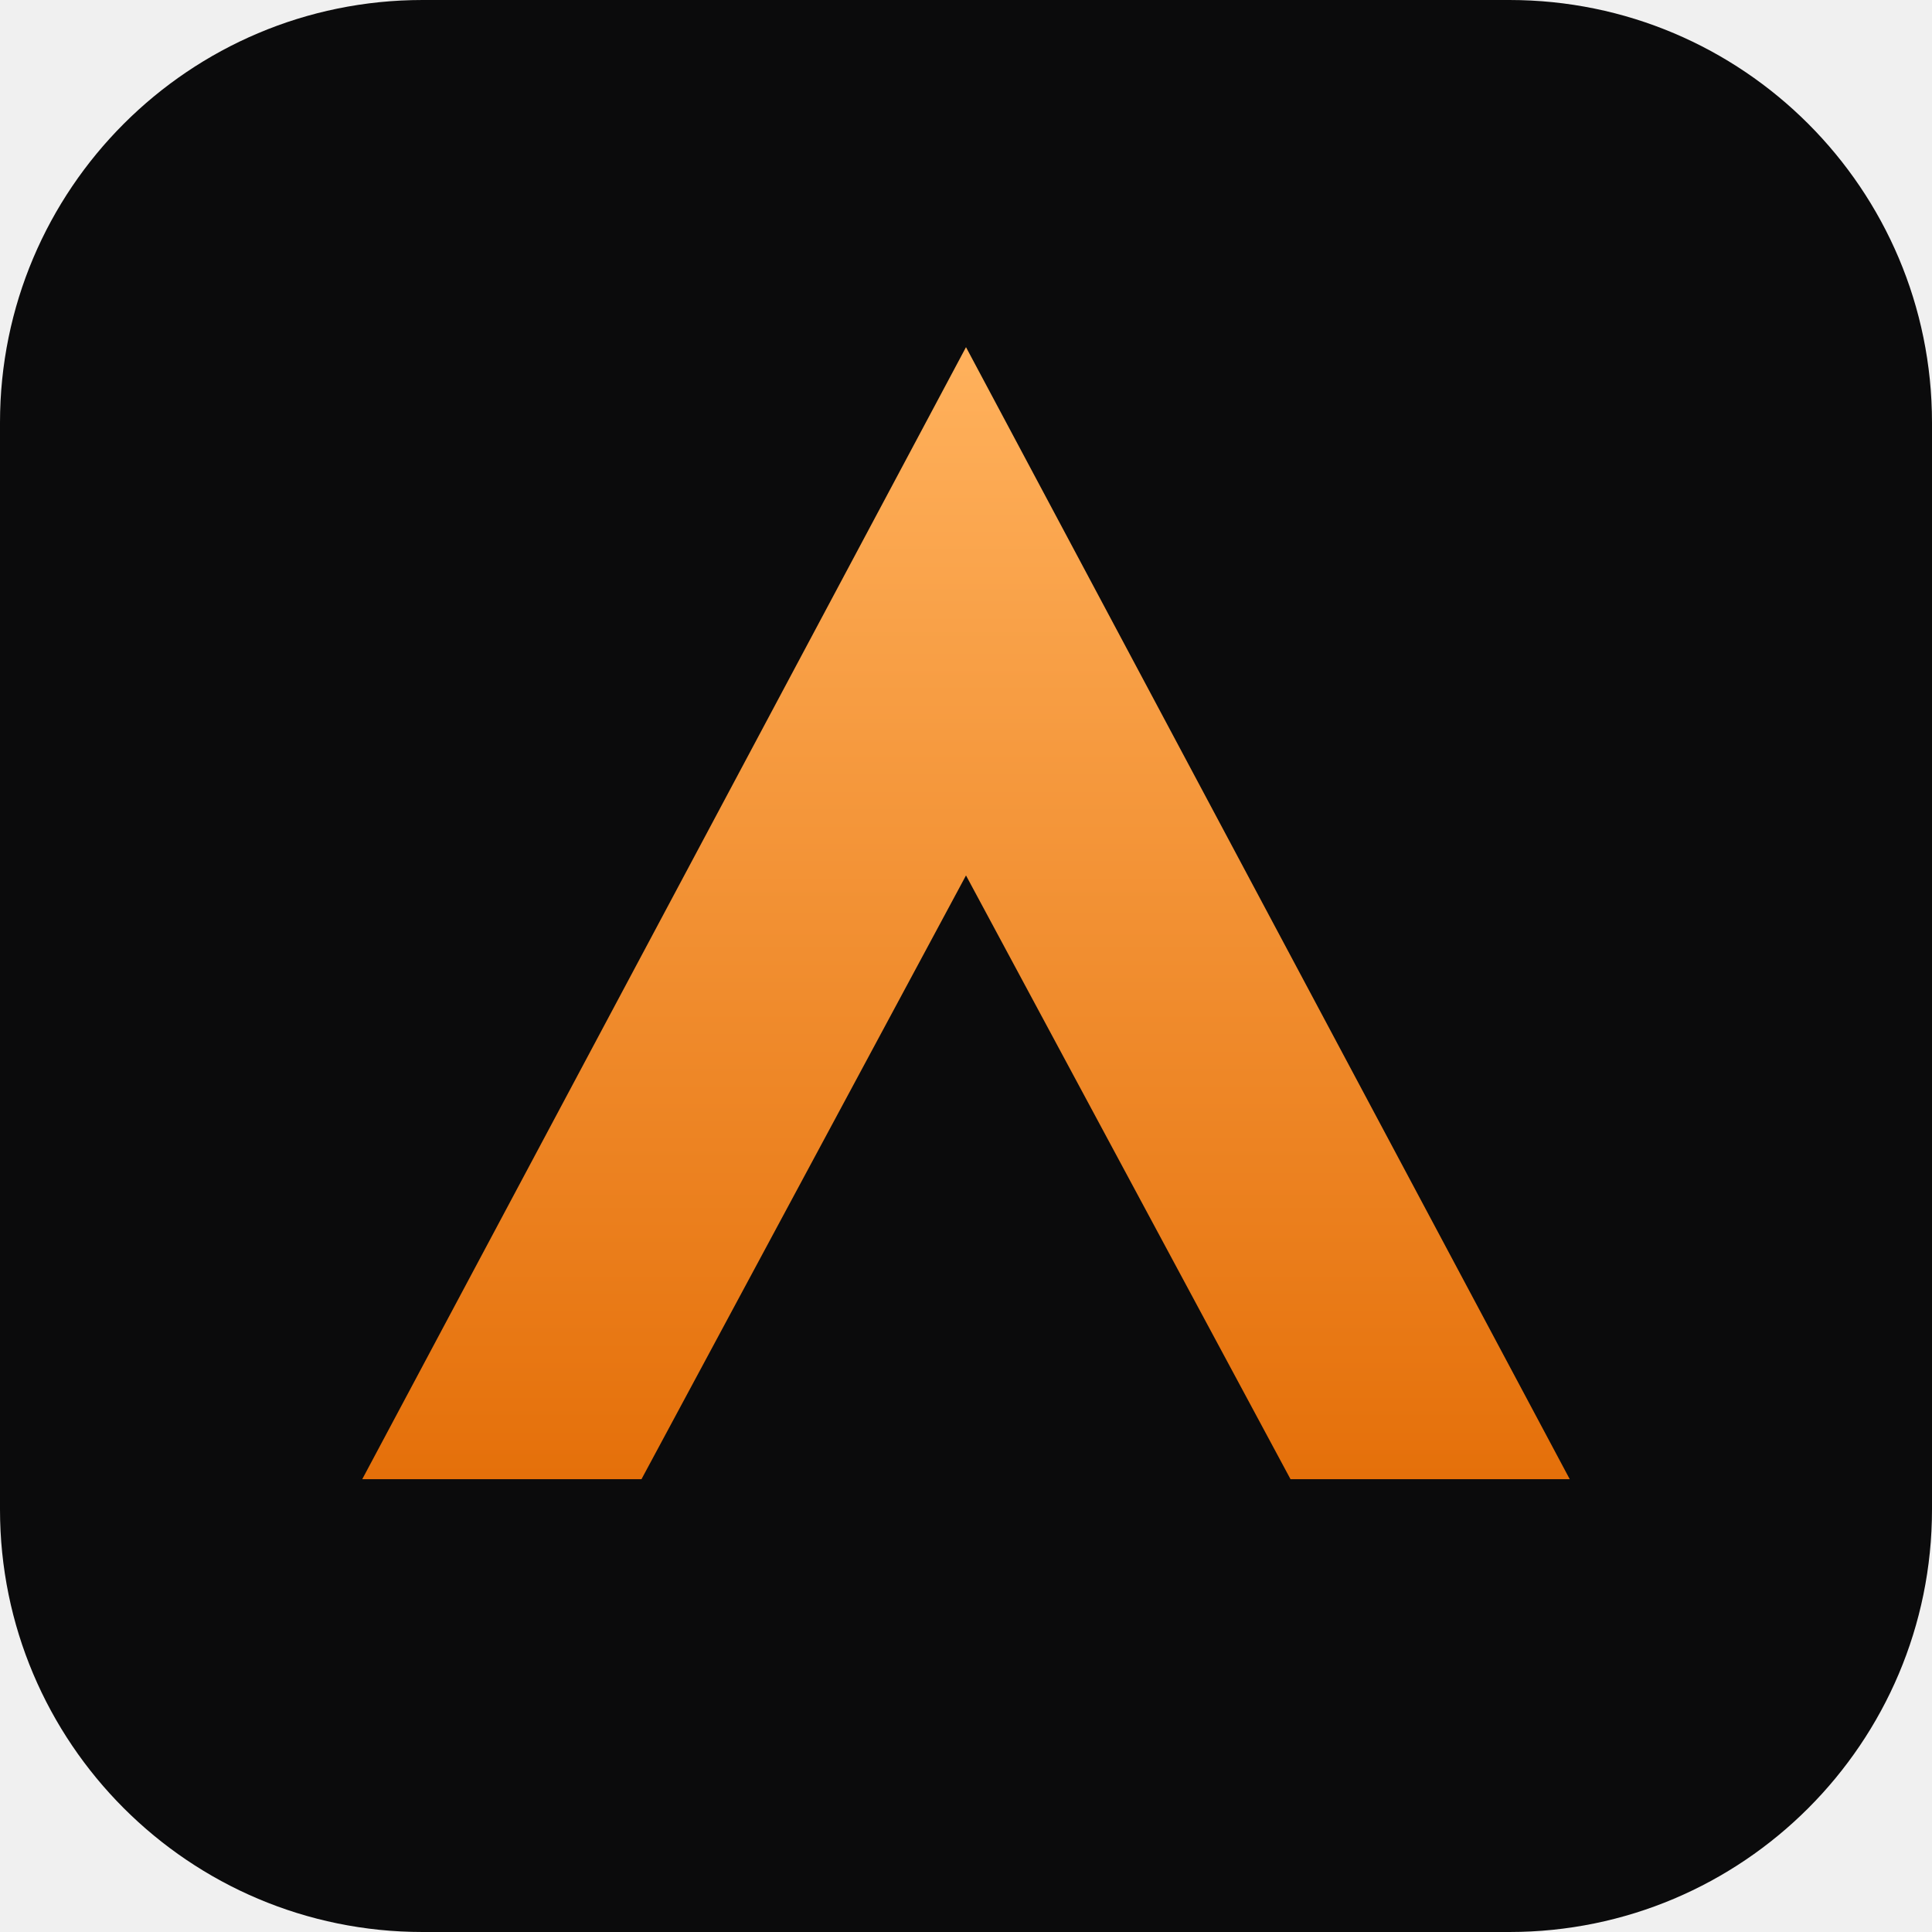
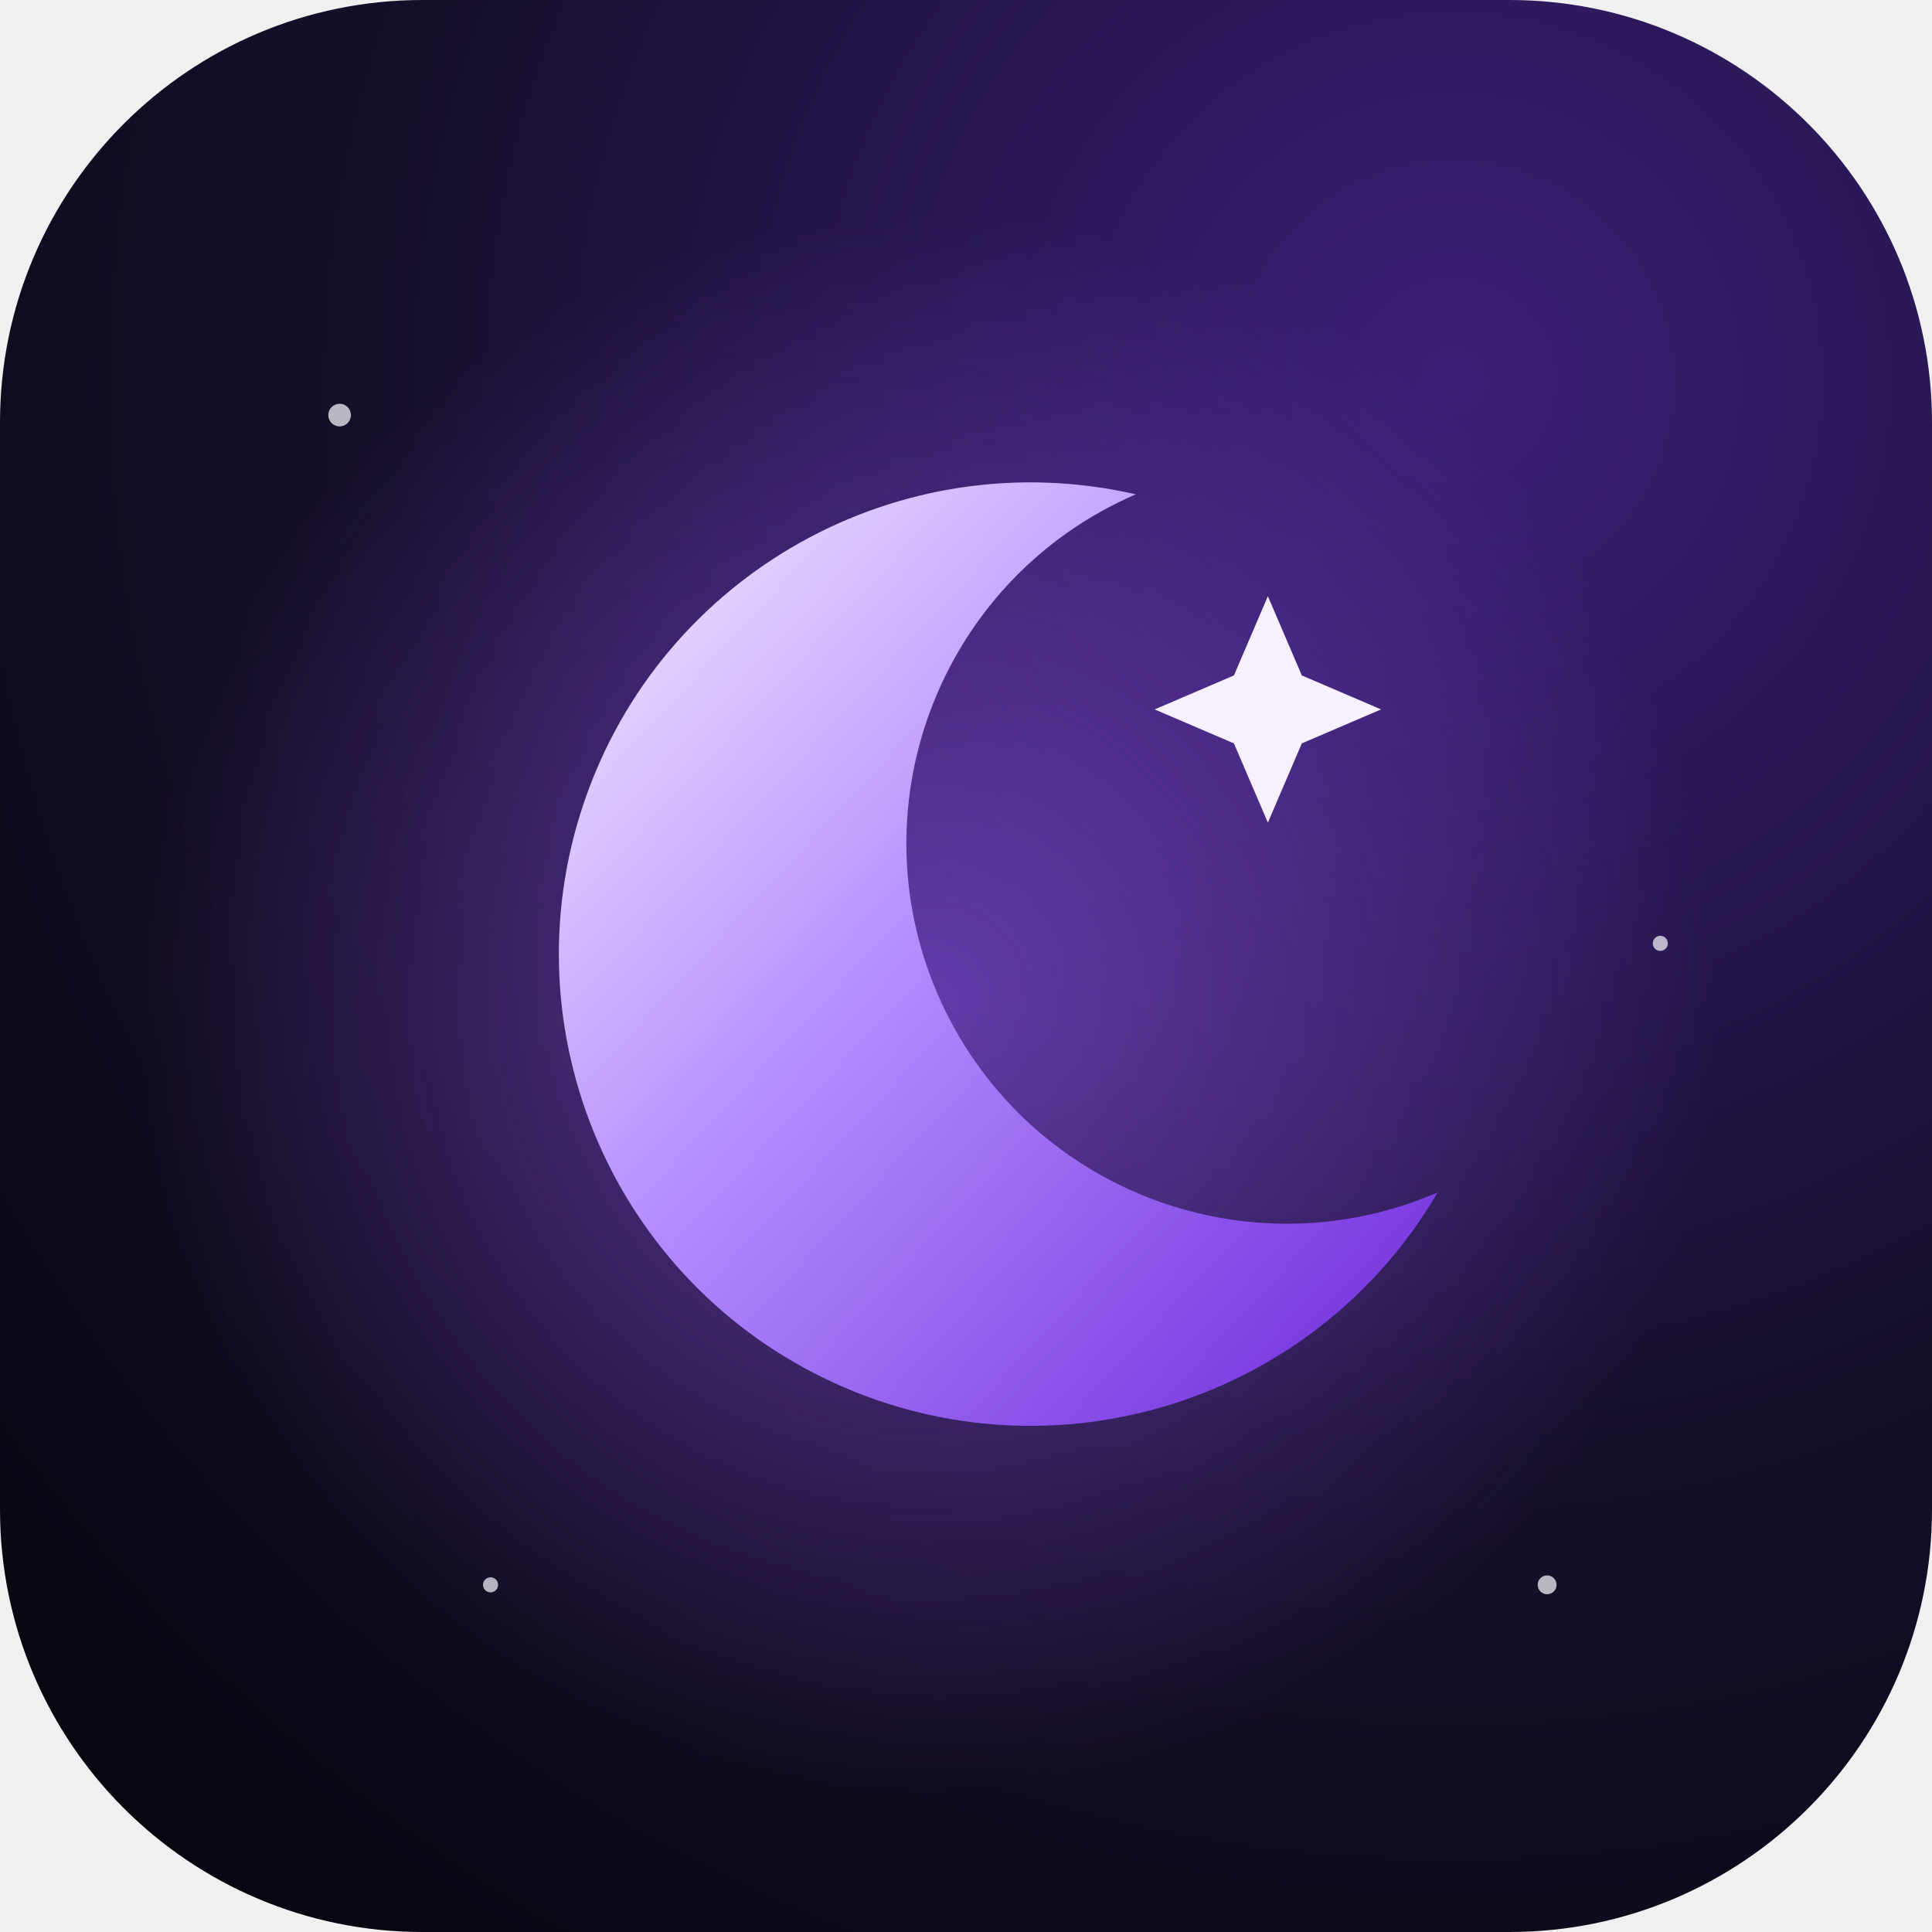
<svg xmlns="http://www.w3.org/2000/svg" viewBox="0 0 512 512">
  <defs>
-     <linearGradient id="g" x1="0" y1="0" x2="0" y2="1">
-       <stop offset="0" stop-color="#ffb15c" />
-       <stop offset="1" stop-color="#e5700a" />
+     <radialGradient id="bg" cx="0.75" cy="0.2" r="1">
+       <stop offset="0" stop-color="#3a1f78" />
+       <stop offset="0.55" stop-color="#160f2c" />
+       <stop offset="1" stop-color="#08070f" />
+     </radialGradient>
+     <linearGradient id="m" x1="0" y1="0" x2="1" y2="1">
+       <stop offset="0" stop-color="#f6f0ff" />
+       <stop offset="0.45" stop-color="#b48cff" />
+       <stop offset="1" stop-color="#6d28d9" />
    </linearGradient>
+     <radialGradient id="glow">
+       <stop offset="0" stop-color="#9b5cff" stop-opacity="0.55" />
+       <stop offset="1" stop-color="#9b5cff" stop-opacity="0" />
+     </radialGradient>
  </defs>
-   <rect width="512" height="512" rx="112" fill="#0b0b0c" />
-   <path d="M256 92 L96 392 H170 L256 232 L342 392 H416 Z" fill="url(#g)" />
-   <path d="M256 280 L214 360 H298 Z" fill="#0b0b0c" />
+   <rect width="512" height="512" rx="112" fill="url(#bg)" />
+   <g fill="#fff" opacity="0.7">
+     <circle cx="90" cy="110" r="3" />
+     <circle cx="410" cy="420" r="2.5" />
+     <circle cx="130" cy="420" r="2" />
+     <circle cx="440" cy="250" r="2" />
+   </g>
+   <circle cx="246" cy="266" r="210" fill="url(#glow)" />
+   <g transform="translate(96 96) scale(10)">
+     <path d="M20.5 3.5A12.5 12.5 0 1 0 28.5 22 10 10 0 0 1 20.5 3.5Z" fill="url(#m)" />
+     <path d="M24 6.2l.9 2.1 2.1.9-2.1.9-.9 2.1-.9-2.1-2.1-.9 2.1-.9z" fill="#f6f0ff" />
+   </g>
</svg>
